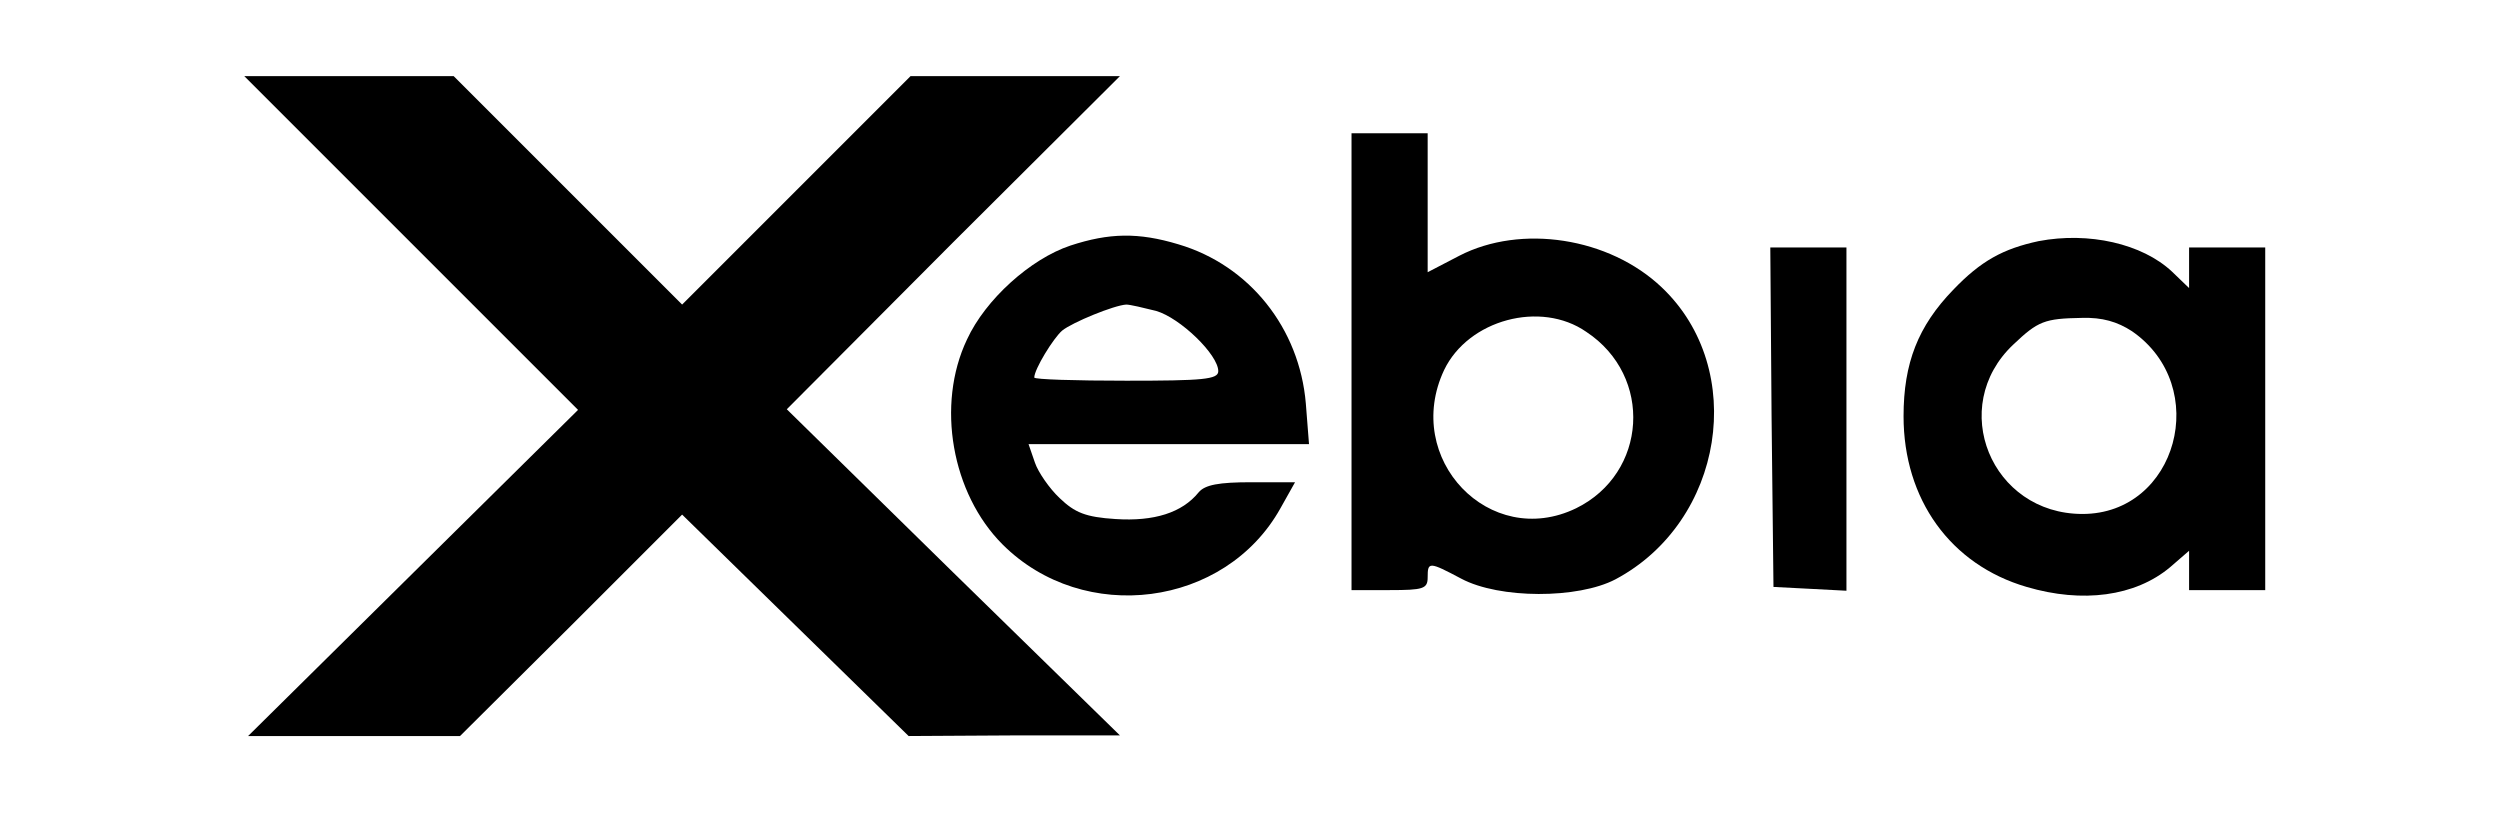
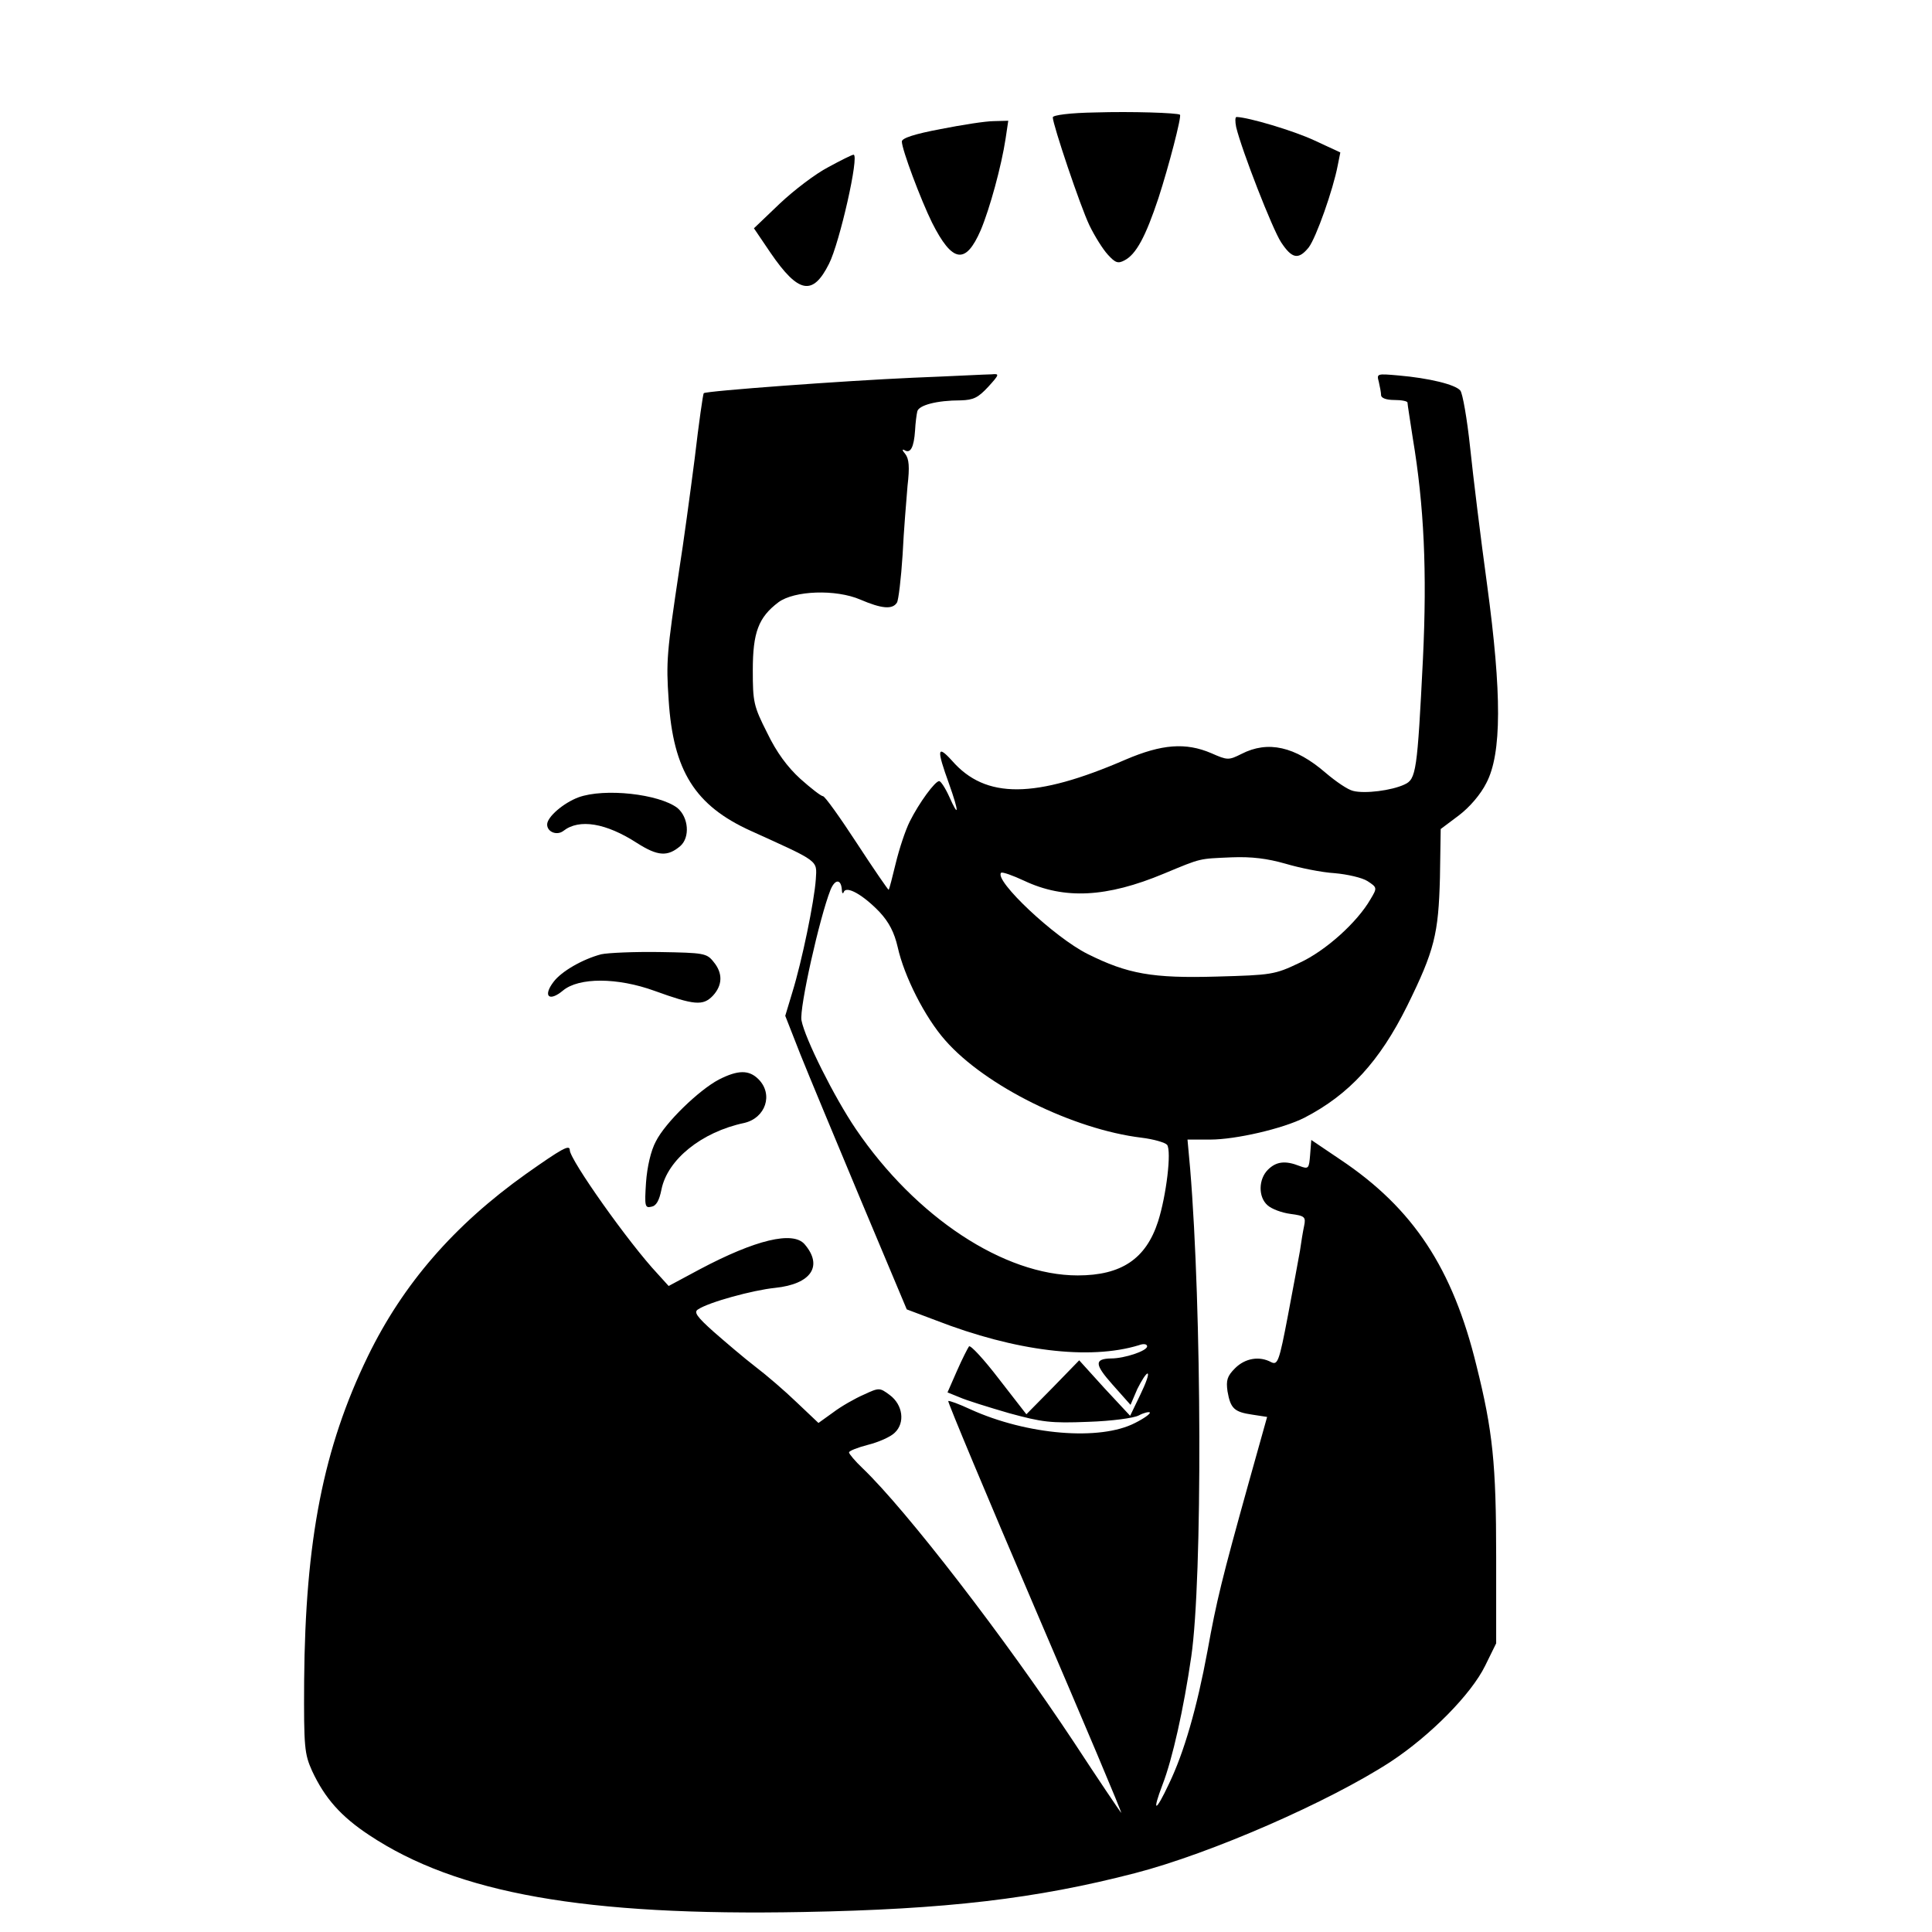
- <svg xmlns="http://www.w3.org/2000/svg" version="1.0" width="394pt" height="128pt" viewBox="0 0 394 128" preserveAspectRatio="xMidYMid meet">
-   <g transform="translate(0,128) scale(0.1,-0.1)" fill="#000000" stroke="none">
-     <path d="M648 897 l263 -263 -260 -257 -260 -257 167 0 167 0 175 174 175 175 179 -175 178 -174 167 1 166 0 -263 257 -262 257 262 263 263 262 -165 0 -165 0 -180 -180 -180 -180 -180 180 -180 180 -165 0 -165 0 263 -263z" />
-     <path d="M2130 710 l0 -360 60 0 c53 0 60 2 60 20 0 25 2 25 53 -2 60 -32 184 -32 243 -1 171 91 209 331 73 460 -83 79 -222 100 -319 50 l-50 -26 0 109 0 110 -60 0 -60 0 0 -360z m370 47 c106 -70 96 -223 -16 -278 -136 -66 -274 78 -208 218 38 79 152 110 224 60z" />
-     <path d="M1687 893 c-63 -21 -134 -85 -163 -148 -49 -103 -24 -243 56 -323 128 -128 351 -99 438 57 l23 41 -69 0 c-51 0 -73 -4 -83 -16 -26 -32 -70 -46 -131 -42 -47 3 -64 10 -88 33 -16 15 -34 41 -39 56 l-10 29 221 0 221 0 -5 64 c-10 119 -89 218 -201 251 -63 19 -109 18 -170 -2z m135 -103 c38 -11 98 -69 98 -95 0 -13 -24 -15 -145 -15 -80 0 -145 2 -145 5 0 13 30 62 44 74 16 13 82 40 101 41 6 0 27 -5 47 -10z" />
-     <path d="M3213 900 c-56 -12 -91 -31 -135 -77 -55 -57 -78 -115 -78 -199 0 -131 74 -234 194 -269 88 -26 171 -15 226 31 l30 26 0 -31 0 -31 60 0 60 0 0 270 0 270 -60 0 -60 0 0 -32 0 -32 -27 26 c-47 44 -131 63 -210 48z m147 -142 c126 -87 71 -288 -78 -288 -144 0 -213 169 -109 267 39 37 49 41 108 42 32 1 56 -6 79 -21z" />
-     <path d="M2792 623 l3 -268 58 -3 57 -3 0 271 0 270 -60 0 -60 0 2 -267z" />
+ <svg xmlns="http://www.w3.org/2000/svg" version="1.0" width="512pt" height="512pt" viewBox="0 0 512 512" preserveAspectRatio="xMidYMid meet">
+   <g transform="translate(0,512) scale(0.1,-0.1)" fill="#000000" stroke="none">
+     <path d="M2903 4822 c-66 -1 -113 -7 -113 -13 0 -19 73 -236 97 -286 14 -29 36 -64 49 -78 20 -22 27 -24 44 -15 31 16 56 63 90 165 27 83 62 217 57 221 -7 5 -129 9 -224 6z" />
+     <path d="M3276 4783 c15 -62 96 -270 119 -305 29 -44 46 -47 73 -14 20 26 65 154 77 217 l7 35 -69 32 c-56 26 -174 61 -206 62 -4 0 -4 -12 -1 -27z" />
+     <path d="M2493 4778 c-69 -13 -103 -24 -103 -33 0 -21 50 -154 80 -215 54 -107 89 -112 129 -20 24 57 55 170 66 243 l7 47 -38 -1 c-22 0 -85 -10 -141 -21z" />
+     <path d="M2195 4677 c-33 -17 -91 -61 -129 -97 l-68 -65 44 -65 c74 -108 112 -115 155 -29 28 55 81 289 65 289 -4 0 -34 -15 -67 -33z" />
+     <path d="M2420 4119 c-182 -8 -549 -35 -555 -41 -2 -2 -13 -79 -24 -173 -12 -93 -30 -226 -41 -295 -33 -220 -35 -243 -28 -345 12 -188 70 -280 218 -347 183 -83 175 -77 172 -128 -4 -59 -37 -218 -62 -299 l-19 -63 40 -102 c22 -55 95 -230 161 -388 l121 -288 77 -29 c211 -82 407 -106 538 -66 13 5 22 3 22 -3 0 -12 -60 -32 -95 -32 -45 -1 -45 -15 3 -69 l48 -54 18 42 c11 22 23 41 27 41 5 0 -4 -25 -19 -56 l-27 -56 -68 73 -67 74 -70 -72 -70 -71 -73 94 c-39 51 -75 90 -79 86 -3 -4 -18 -33 -32 -65 l-25 -57 32 -13 c18 -8 76 -26 131 -42 88 -24 110 -27 210 -23 62 2 121 10 134 17 13 7 26 10 29 8 3 -3 -15 -16 -39 -28 -93 -48 -286 -32 -436 36 -30 14 -57 24 -59 22 -2 -2 102 -251 231 -552 129 -301 232 -544 227 -539 -4 5 -61 89 -125 187 -182 275 -444 615 -560 726 -20 19 -36 38 -36 42 0 4 23 13 50 20 28 7 60 21 71 32 28 26 22 74 -13 100 -27 20 -28 20 -69 1 -23 -10 -60 -31 -81 -47 l-39 -28 -57 54 c-31 30 -81 73 -110 95 -30 23 -79 65 -110 92 -46 41 -54 53 -42 60 28 19 145 51 204 57 96 10 128 58 78 116 -31 35 -129 12 -278 -67 l-82 -44 -29 32 c-77 82 -233 303 -233 328 0 16 -21 4 -116 -63 -191 -136 -326 -292 -419 -483 -118 -243 -166 -487 -169 -861 -1 -177 1 -193 21 -238 34 -73 77 -121 151 -170 233 -155 573 -215 1151 -204 378 7 617 35 879 103 201 52 514 189 677 295 105 69 214 179 251 255 l29 59 0 230 c0 245 -9 333 -52 505 -63 259 -168 418 -361 547 l-77 52 -3 -39 c-3 -37 -4 -39 -28 -30 -38 15 -62 12 -84 -10 -25 -25 -26 -72 -1 -94 11 -10 38 -20 61 -23 38 -5 41 -8 36 -32 -3 -14 -8 -44 -11 -66 -4 -22 -18 -99 -32 -172 -23 -121 -27 -131 -44 -123 -31 17 -69 11 -96 -16 -21 -21 -24 -32 -20 -61 8 -46 18 -55 66 -62 l39 -6 -49 -175 c-71 -255 -85 -312 -109 -445 -28 -151 -62 -269 -102 -352 -36 -77 -46 -78 -17 -2 26 67 56 201 76 339 30 207 28 920 -3 1293 l-7 77 60 0 c68 0 193 29 250 58 118 61 199 149 272 296 73 148 83 191 87 340 l2 129 48 36 c29 22 58 56 73 86 41 78 41 237 2 525 -17 124 -37 287 -45 364 -8 76 -20 144 -26 151 -13 16 -83 33 -164 40 -57 5 -58 5 -52 -17 3 -13 6 -29 6 -35 0 -8 14 -13 35 -13 19 0 35 -3 35 -7 0 -5 7 -47 14 -94 30 -179 38 -354 27 -584 -15 -300 -18 -320 -49 -334 -34 -16 -105 -25 -136 -17 -14 3 -46 25 -73 48 -81 70 -153 86 -223 50 -34 -17 -37 -17 -80 2 -68 29 -131 24 -227 -17 -240 -104 -371 -105 -460 -3 -40 44 -41 30 -8 -61 27 -76 27 -94 0 -33 -10 22 -22 40 -26 40 -11 0 -53 -57 -78 -107 -12 -24 -28 -73 -37 -110 -9 -37 -17 -69 -19 -71 -1 -1 -39 54 -84 123 -45 69 -85 125 -90 125 -5 0 -32 21 -60 46 -34 31 -63 70 -88 122 -36 71 -38 82 -38 166 0 100 15 140 68 180 42 31 152 35 217 7 56 -24 85 -27 97 -8 4 6 11 64 15 127 3 63 10 145 13 182 6 51 4 72 -6 85 -8 9 -9 14 -2 10 16 -10 25 8 28 52 1 20 4 43 6 51 4 16 51 29 115 29 34 1 46 7 73 36 30 33 30 35 9 33 -13 0 -106 -5 -208 -9z m987 -1288 c37 -11 96 -23 130 -25 34 -3 73 -12 87 -21 26 -17 26 -18 8 -48 -35 -61 -119 -137 -189 -169 -65 -31 -74 -32 -218 -36 -171 -5 -237 7 -343 60 -88 44 -248 195 -229 215 3 3 31 -7 61 -21 106 -50 218 -45 371 19 101 42 91 39 179 43 53 2 94 -3 143 -17z m-1176 -69 c0 -9 3 -12 5 -6 7 18 52 -8 95 -53 25 -27 39 -54 48 -93 17 -77 72 -186 126 -247 106 -121 339 -236 520 -258 33 -4 63 -13 68 -19 12 -17 -2 -134 -24 -203 -32 -99 -97 -143 -213 -143 -195 0 -429 154 -588 388 -57 84 -135 240 -144 288 -6 32 48 273 77 346 12 29 28 29 30 0z" />
+     <path d="M1533 3007 c-40 -15 -83 -52 -83 -72 0 -20 26 -30 43 -17 42 33 113 21 195 -32 55 -35 81 -37 115 -8 26 23 22 76 -8 101 -49 37 -193 53 -262 28z" />
+     <path d="M1593 2591 c-49 -13 -105 -45 -126 -73 -29 -38 -12 -54 25 -23 42 35 144 35 243 -1 105 -38 128 -40 154 -13 26 28 27 60 2 90 -18 23 -26 24 -143 26 -67 1 -137 -2 -155 -6z" />
+     <path d="M1905 2259 c-53 -28 -142 -114 -167 -164 -13 -24 -23 -67 -26 -109 -4 -62 -3 -68 14 -64 13 2 21 16 27 46 16 79 106 152 219 176 57 13 78 76 38 116 -25 25 -54 25 -105 -1z" />
  </g>
</svg>
